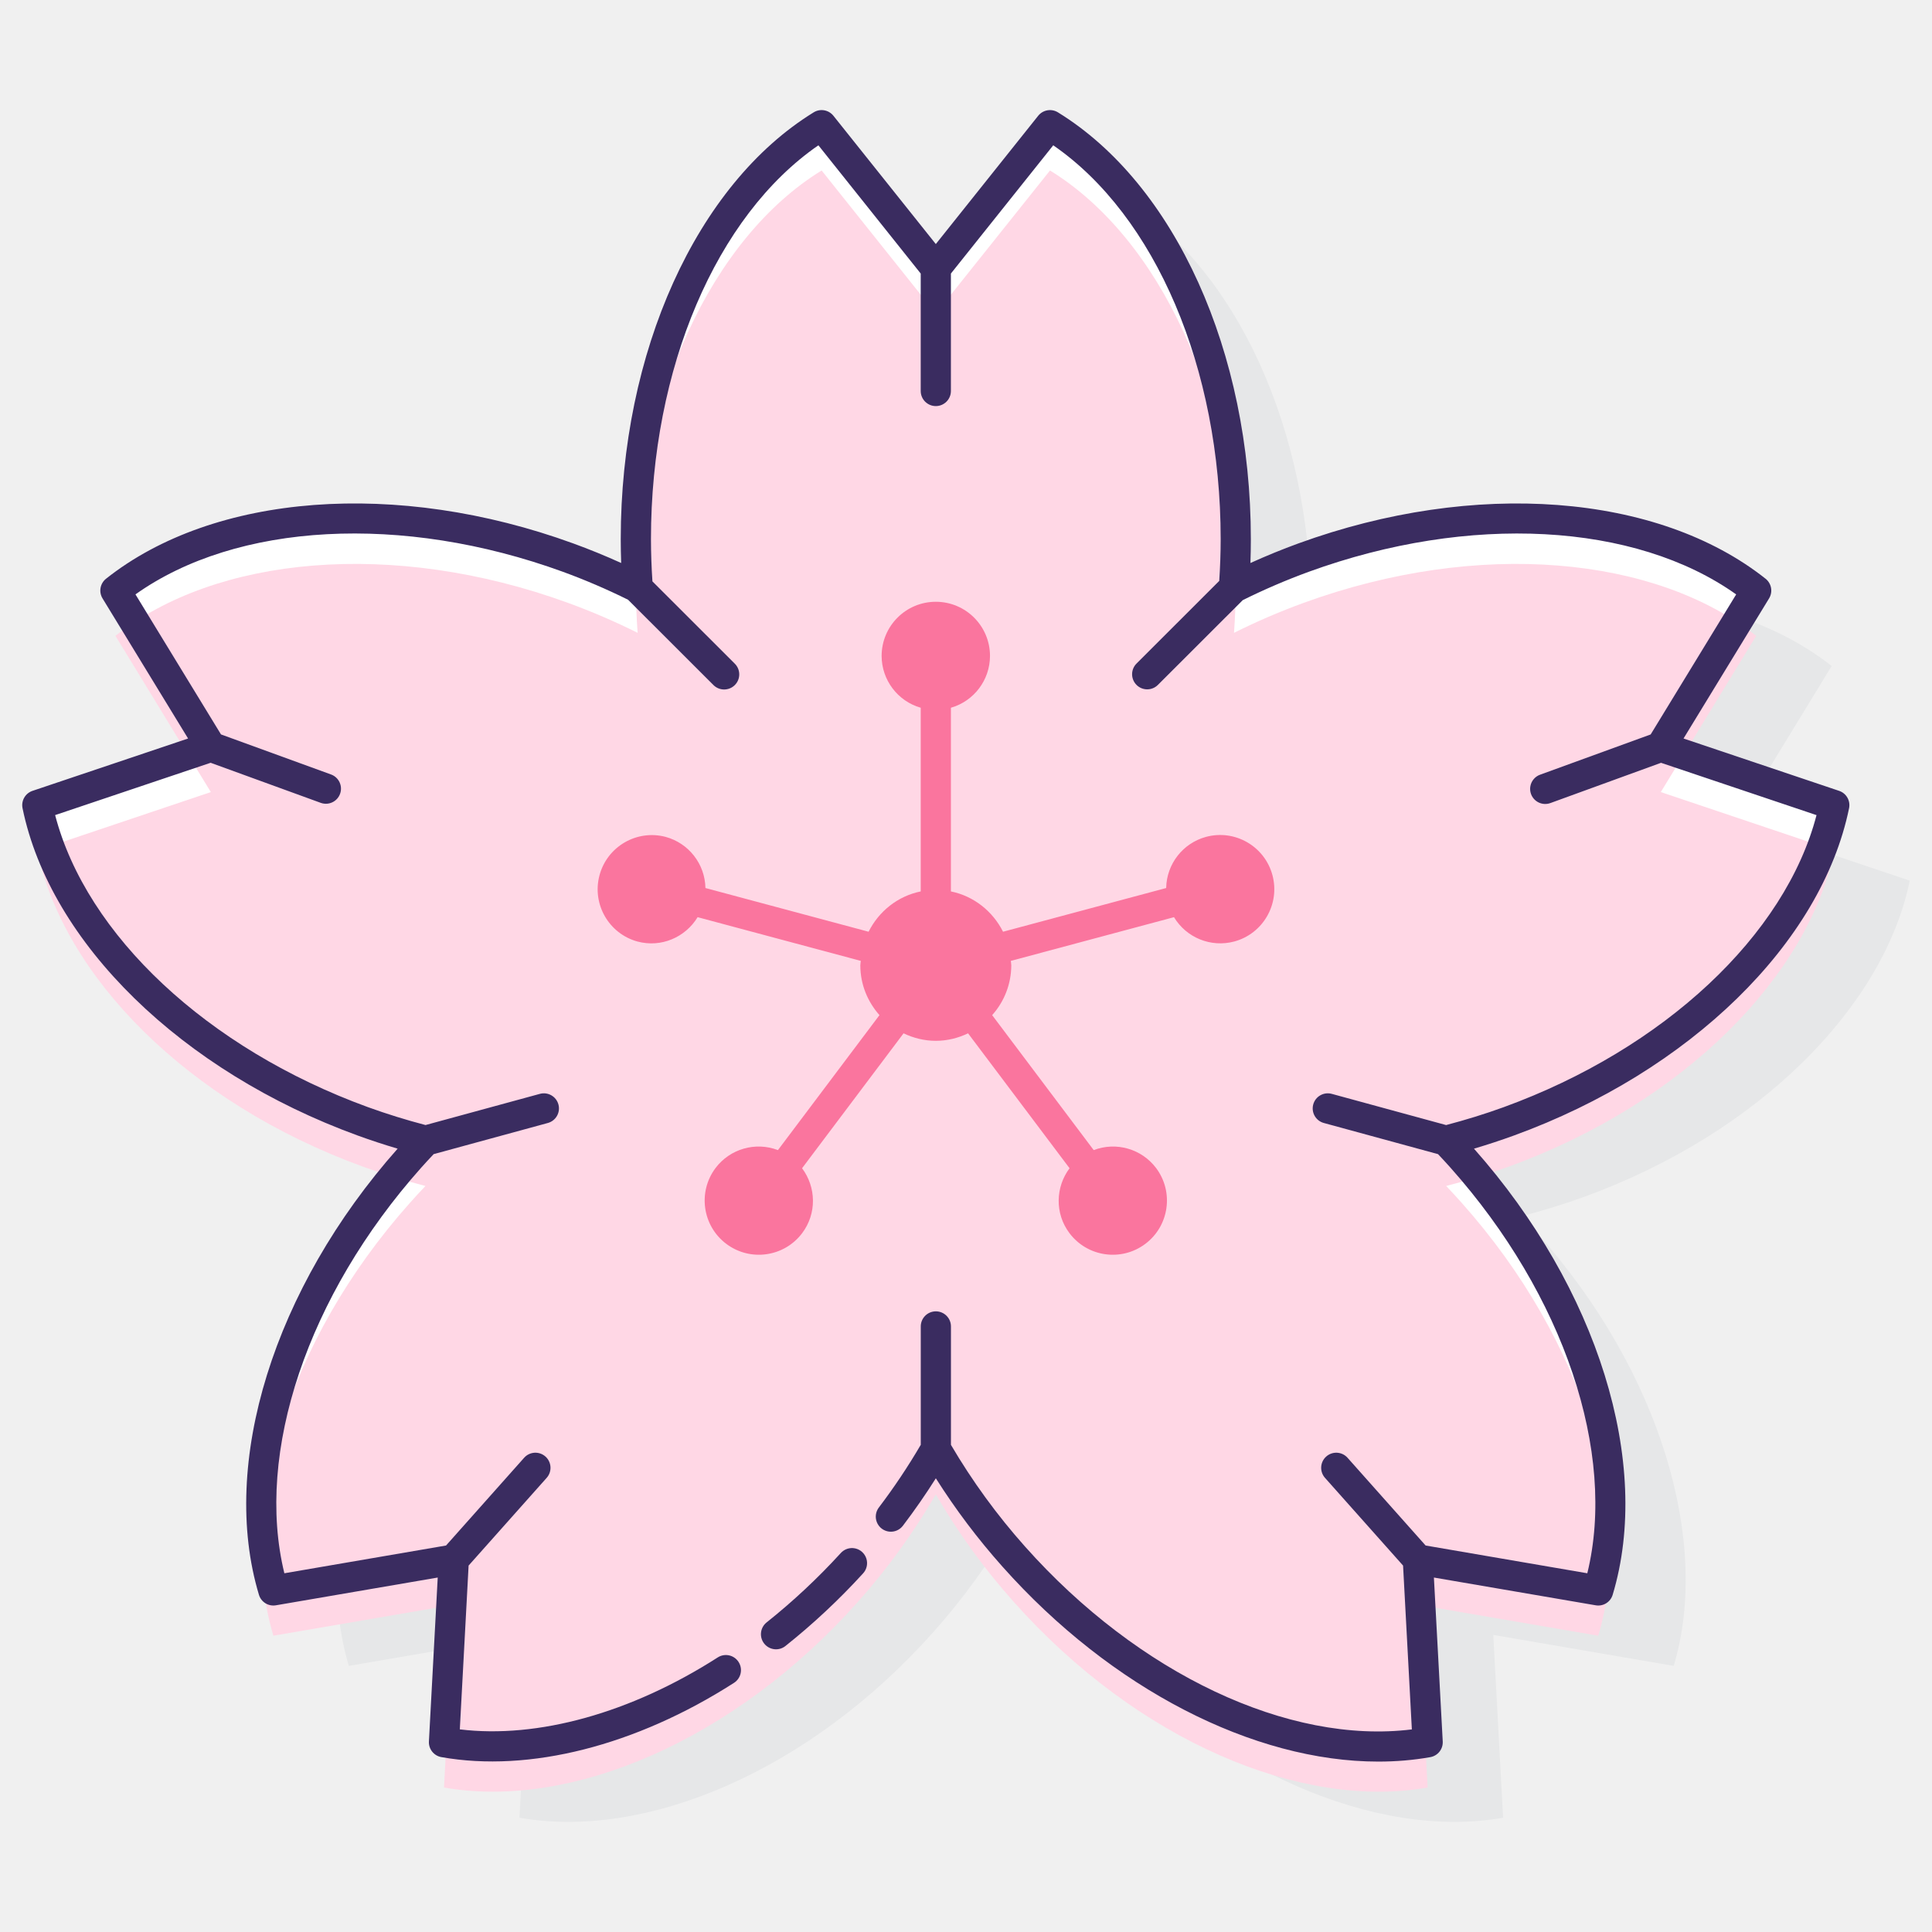
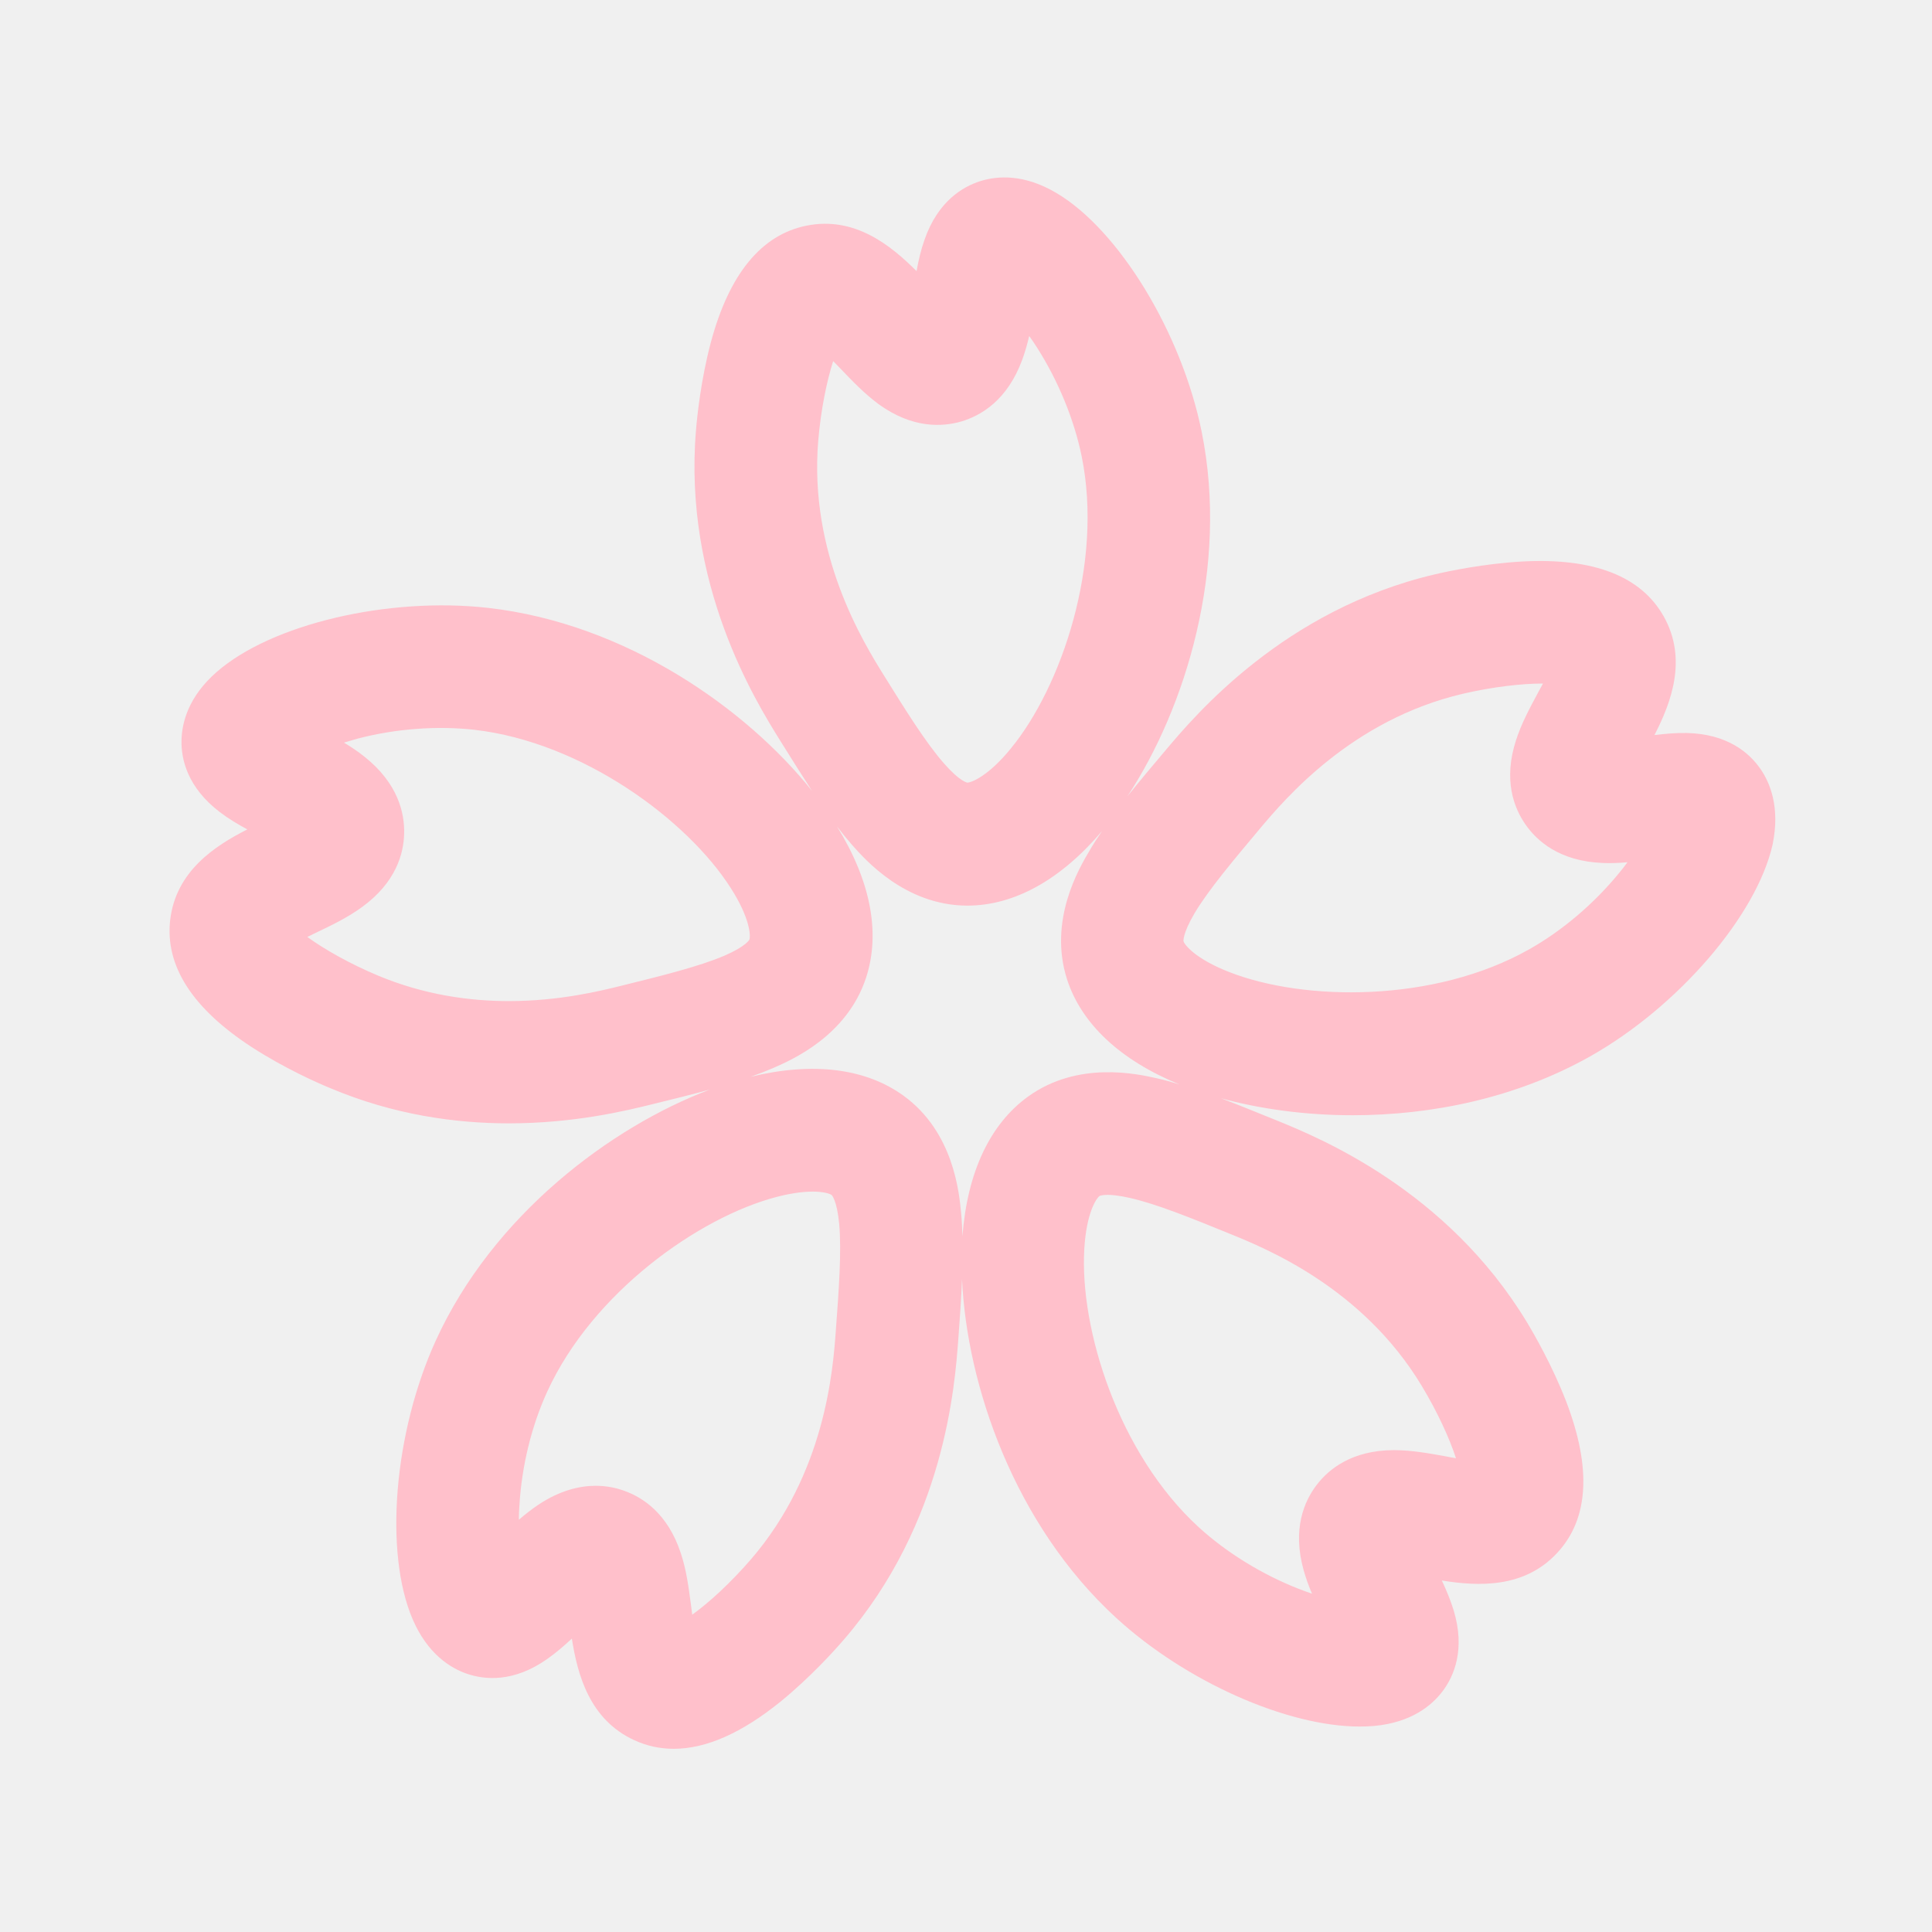
- <svg xmlns="http://www.w3.org/2000/svg" t="1691227493204" class="icon" viewBox="0 0 1024 1024" version="1.1" p-id="1827" width="128" height="128">
-   <path d="M1012.216 466.752l-91.96-30.936 50.56-82.808c-53.152-42.144-146.784-51.36-239.864-17.48a353.328 353.328 0 0 0-36.904 15.888c0.608-8.424 0.936-16.976 0.936-25.64 0-99.048-40.688-183.888-98.464-219.416L536 182.192l-60.52-75.832c-57.776 35.536-98.464 120.368-98.464 219.416 0 8.664 0.328 17.216 0.936 25.64a353.328 353.328 0 0 0-36.904-15.888c-93.08-33.88-186.712-24.664-239.864 17.48l50.56 82.808-91.96 30.936c13.632 66.448 79.432 133.696 172.512 167.576 11.088 4.032 22.176 7.44 33.208 10.264-2.8 2.936-5.56 5.936-8.288 9-65.848 73.992-91.856 164.416-72.312 229.368l95.624-16.416-5.2 96.88c66.784 11.864 153.576-24.456 219.424-98.456A346.672 346.672 0 0 0 536 808.04a346.336 346.336 0 0 0 41.248 56.928c65.848 73.992 152.64 110.32 219.424 98.456l-5.2-96.88 95.624 16.416c19.544-64.96-6.464-155.376-72.312-229.368a372.976 372.976 0 0 0-8.288-9 355.84 355.84 0 0 0 33.208-10.264c93.08-33.88 158.88-101.128 172.512-167.576z" fill="#E6E7E8" p-id="1828" />
-   <path d="M972.216 426.752l-91.96-30.936 50.56-82.808c-53.152-42.144-146.784-51.36-239.864-17.48a353.328 353.328 0 0 0-36.904 15.888c0.608-8.424 0.936-16.976 0.936-25.64 0-99.048-40.688-183.888-98.464-219.416L496 142.192l-60.52-75.832c-57.776 35.536-98.464 120.368-98.464 219.416 0 8.664 0.328 17.216 0.936 25.64a353.328 353.328 0 0 0-36.904-15.888c-93.08-33.88-186.712-24.664-239.864 17.48l50.56 82.808-91.96 30.936c13.632 66.448 79.432 133.696 172.512 167.576 11.088 4.032 22.176 7.44 33.208 10.264-2.8 2.936-5.56 5.936-8.288 9-65.848 73.992-91.856 164.416-72.312 229.368l95.624-16.416-5.2 96.88c66.784 11.864 153.576-24.456 219.424-98.456A346.672 346.672 0 0 0 496 768.04a346.336 346.336 0 0 0 41.248 56.928c65.848 73.992 152.64 110.32 219.424 98.456l-5.2-96.88 95.624 16.416c19.544-64.96-6.464-155.376-72.312-229.368a372.976 372.976 0 0 0-8.288-9 355.84 355.84 0 0 0 33.208-10.264c93.08-33.88 158.88-101.128 172.512-167.576z" fill="#FFFFFF" p-id="1829" />
-   <path d="M972.216 450.752l-91.96-30.936 50.56-82.808c-53.152-42.144-146.784-51.36-239.864-17.48a353.328 353.328 0 0 0-36.904 15.888c0.608-8.424 0.936-16.976 0.936-25.64 0-99.048-40.688-183.888-98.464-219.416L496 166.192l-60.52-75.832c-57.776 35.536-98.464 120.368-98.464 219.416 0 8.664 0.328 17.216 0.936 25.64a353.328 353.328 0 0 0-36.904-15.888c-93.08-33.88-186.712-24.664-239.864 17.48l50.56 82.808-91.96 30.936c13.632 66.448 79.432 133.696 172.512 167.576 11.088 4.032 22.176 7.44 33.208 10.264-2.8 2.936-5.56 5.936-8.288 9-65.848 73.992-91.856 164.416-72.312 229.368l95.624-16.416-5.2 96.88c66.784 11.864 153.576-24.456 219.424-98.456A346.672 346.672 0 0 0 496 792.04a346.336 346.336 0 0 0 41.248 56.928c65.848 73.992 152.64 110.32 219.424 98.456l-5.2-96.88 95.624 16.416c19.544-64.96-6.464-155.376-72.312-229.368a372.976 372.976 0 0 0-8.288-9 355.84 355.84 0 0 0 33.208-10.264c93.08-33.88 158.88-101.128 172.512-167.576z" fill="#FFD7E5" p-id="1830" />
-   <path d="M445.552 823.232a340.816 340.816 0 0 1-39.248 36.696 8 8 0 0 0 9.952 12.528 355.864 355.864 0 0 0 41.096-38.424 8 8 0 1 0-11.8-10.8z" fill="#3A2C60" p-id="1831" />
-   <path d="M974.768 419.168l-82.464-27.744 45.336-74.248a8 8 0 0 0-1.856-10.44c-57.152-45.312-154.328-52.664-247.568-18.728-8.52 3.104-17.04 6.584-25.464 10.4 0.152-4.24 0.224-8.464 0.224-12.632 0-99.224-40.144-188.024-102.272-226.24a8.024 8.024 0 0 0-10.448 1.832L496 129.36l-54.272-68a8.008 8.008 0 0 0-10.448-1.824c-62.128 38.208-102.272 127.008-102.272 226.232 0 4.16 0.08 8.376 0.224 12.632a357.12 357.12 0 0 0-25.456-10.392c-93.24-33.944-190.424-26.592-247.568 18.728a8 8 0 0 0-1.856 10.44l45.336 74.248-82.456 27.744a8 8 0 0 0-5.288 9.184C26.6 499.808 96.32 567.904 189.56 601.84c6.928 2.52 14.016 4.856 21.192 6.976-65.624 74.032-94.48 166.776-73.512 236.448a7.984 7.984 0 0 0 9.016 5.576L232 836.128l-4.664 86.872a8 8 0 0 0 6.592 8.304c46.632 8.304 103.168-6.064 155.12-39.368a7.992 7.992 0 0 0 2.416-11.048 7.976 7.976 0 0 0-11.048-2.416c-45.992 29.472-95.384 43.16-136.704 38.128l4.656-86.816 41.384-46.496a8 8 0 0 0-11.952-10.64l-41.384 46.504-85.696 14.712c-15.624-63.848 12.296-147.312 72.488-214.936 2.184-2.456 4.408-4.84 6.64-7.216l60.512-16.504a8 8 0 0 0-4.208-15.44l-60.608 16.528a350.48 350.48 0 0 1-30.504-9.48C109.96 555.84 45.776 495.632 29.224 432.016l82.416-27.728 58.496 21.288a8 8 0 0 0 5.472-15.032l-58.48-21.288-45.328-74.216c53.568-38.096 141.432-42.96 226.52-11.992a345.72 345.72 0 0 1 34.56 14.824l45.344 45.304a8.008 8.008 0 0 0 11.32-11.328l-43.744-43.704a348.424 348.424 0 0 1-0.776-22.376c0-90.528 34.624-171.44 88.744-208.752L488 144.992v62.24a8 8 0 0 0 16 0v-62.248l54.24-67.968c54.12 37.32 88.744 118.216 88.744 208.752 0 7.264-0.28 14.688-0.76 22.12l-43.84 43.808a8 8 0 1 0 11.32 11.328l44.976-44.936a346.04 346.04 0 0 1 35.016-15.04c85.072-30.96 172.944-26.096 226.512 12l-45.32 74.224-58.48 21.288a8 8 0 1 0 5.472 15.032l58.496-21.288 82.416 27.728c-16.552 63.616-80.736 123.824-165.808 154.792-9.896 3.6-20.16 6.76-30.512 9.48l-60.608-16.536a8 8 0 0 0-4.208 15.44l60.528 16.512c2.232 2.368 4.456 4.752 6.632 7.208 60.184 67.632 88.112 151.088 72.488 214.936l-85.696-14.712-41.384-46.504a8 8 0 0 0-11.952 10.64l41.384 46.496 4.656 86.832c-65.208 8.096-144.88-29.312-205.064-96.952a338.216 338.216 0 0 1-39.224-53.864V703.04a8 8 0 0 0-16 0v62.736a332.024 332.024 0 0 1-22.12 33.104 8 8 0 1 0 12.736 9.68 355.04 355.04 0 0 0 17.376-25.032 358.056 358.056 0 0 0 35.272 46.776c57.76 64.912 133.192 103.384 199.28 103.376 9.384 0 18.592-0.776 27.52-2.36a8 8 0 0 0 6.592-8.304L760 836.128l85.736 14.712a7.96 7.96 0 0 0 9.016-5.576c20.968-69.672-7.888-162.408-73.512-236.448a362.76 362.76 0 0 0 21.192-6.976c93.24-33.944 162.96-102.032 177.616-173.488a7.984 7.984 0 0 0-5.28-9.184z" fill="#3A2C60" p-id="1832" />
-   <path d="M674.424 463.856a28.72 28.72 0 0 0-35.176-20.304 28.624 28.624 0 0 0-21.152 27.12L531.632 493.84c-5.424-10.8-15.448-18.896-27.632-21.368V375.12a28.624 28.624 0 0 0 20.72-27.448 28.72 28.72 0 1 0-57.44 0A28.624 28.624 0 0 0 488 375.12v97.352c-12.184 2.472-22.208 10.56-27.632 21.368l-86.472-23.168a28.632 28.632 0 0 0-21.152-27.12 28.72 28.72 0 0 0-14.872 55.48c12.624 3.384 25.424-2.28 31.88-12.912l86.48 23.168c-0.048 0.8-0.24 1.56-0.24 2.376 0 10.16 3.904 19.32 10.144 26.376l-53.816 71.536a28.64 28.64 0 0 0-33.056 9.48 28.72 28.72 0 1 0 45.904 34.528c7.856-10.44 7.392-24.432-0.056-34.392l53.792-71.504c5.2 2.472 10.952 3.968 17.096 3.968s11.896-1.496 17.096-3.968l53.792 71.504c-7.448 9.96-7.912 23.952-0.056 34.392a28.72 28.72 0 0 0 45.904-34.528 28.64 28.64 0 0 0-33.056-9.48l-53.816-71.536A39.68 39.68 0 0 0 536 511.664c0-0.816-0.192-1.576-0.24-2.376l86.48-23.168a28.64 28.64 0 0 0 31.88 12.912 28.72 28.72 0 0 0 20.304-35.176z" fill="#FA759E" p-id="1833" />
+ <svg xmlns="http://www.w3.org/2000/svg" t="1691378662320" class="icon" viewBox="0 0 1024 1024" version="1.1" p-id="2539" width="32" height="32">
+   <path d="M932.9 407.3c-5.8-8.3-17.3-18.3-38.9-18.8-5.7-0.1-11.4 0.4-17.1 1.1 8.9-17.3 17.6-40.3 4.9-62.9-12-21.3-37.1-31.1-74.8-29.1-20.2 1.1-39.2 5.1-46.4 6.8-79.9 18.7-127.1 74.6-142.6 93-7.1 8.4-14 16.6-20.4 24.6 30.7-46.6 53.9-121.2 39.3-193.2-10.6-52.3-43.7-106.7-76.8-126.4-17.2-10.3-31.4-9.2-40.2-6.5-9.7 3-22.8 10.8-29.9 31.2-1.9 5.4-3.2 11-4.2 16.6-13.8-13.8-32.9-29.2-58.3-24.1-24 4.8-41.1 25.7-50.8 62.1-5.2 19.6-7.2 38.9-7.8 46.2-6.9 81.8 31.7 143.9 44.4 164.3 5.8 9.3 11.5 18.4 17.1 27-34.8-43.6-98.6-88.7-171.6-97-53.1-6-115 8.6-144 34-15.1 13.2-18.4 27-18.6 36.2-0.2 10.2 3.2 25 20.4 38.1 4.6 3.5 9.5 6.4 14.5 9.1-17.4 8.8-37.9 22.3-40.9 48-2.8 24.3 11.8 47 43.4 67.5 17 11 34.7 18.9 41.6 21.7 33.7 14.2 66.5 18.6 94.5 18.6 34.9 0 62.5-6.8 75.5-10 10.7-2.6 21.1-5.2 31-7.9-52.2 19.7-114.9 66.4-145.3 133.2-22.1 48.6-27.4 112-12.2 147.5 7.9 18.4 20 25.9 28.7 28.9 9.6 3.3 24.8 4.7 42.5-7.7 4.7-3.3 9-7 13.2-10.9 3 19.2 9.4 42.9 33 53.8 6.7 3.1 13.7 4.6 21 4.6 17.2 0 36.1-8.4 56.6-25 15.7-12.8 28.7-27.2 33.5-32.8 53.7-62.1 58.9-135.1 60.7-159 0.8-11 1.6-21.8 2-32.1 2.5 55.8 27.5 129.9 81.8 179.6 36.9 33.8 90.6 57.5 128.9 57.5 2.6 0 5.1-0.1 7.6-0.3 20-1.8 30.8-11 36.4-18.4 6.1-8.1 12.1-22.1 5.9-42.8-1.7-5.5-3.9-10.8-6.3-15.9 19.2 3.1 43.8 4.3 61.3-14.8 16.6-18 18.1-44.9 4.6-80.1-7.3-18.9-17-35.7-20.8-42-42.5-70.2-110.2-97.8-132.5-106.9-10.2-4.1-20.1-8.2-29.7-11.8 20.5 5.6 44.4 9 69.8 9 41.4 0 86.4-8.9 126.1-31.3 46.5-26.3 88-74.5 96.5-112.1 4.1-19.7-1.3-32.9-6.6-40.4zM433.7 233.4c1.4-16.5 4.6-31.8 7.9-42 1.4 1.4 2.7 2.8 3.8 3.9 6.3 6.6 12.8 13.4 20.4 19 17.9 12.9 33.6 12 43.7 9.1 10.4-3.1 24.4-11.2 32.3-32.7 1.5-4.1 2.7-8.4 3.7-12.6 1.4 1.9 2.8 4 4.2 6.2 11.2 17.6 19.6 38 23.6 57.5 11.6 56.8-10.7 122.3-37.6 155-12 14.7-20.9 18-23 18 0 0-3.8-0.4-12.3-10.1-9.7-11-20.5-28.4-31.9-46.7-10.9-17.6-39.9-64.2-34.8-124.6z m-104.1 289c-11.3 2.8-33.1 8.2-59.9 8.2-20.9 0-44.9-3.3-69.3-13.5-15.3-6.4-28.9-14.2-37.5-20.5 1.8-0.9 3.5-1.7 4.9-2.4 8.2-3.9 16.7-8 24.3-13.6 17.8-13 21.9-28.3 22.1-38.8 0.3-10.8-3.2-26.6-21.1-40.8-3.4-2.7-7.1-5.2-10.8-7.4 2.3-0.7 4.7-1.4 7.2-2.1 20.2-5.3 42.2-6.9 61.9-4.7 57.6 6.6 113 48 135.8 83.7 10.3 16 10.7 25.4 10 27.5 0 0-1.6 3.5-13.4 8.6-13.4 5.7-33.2 10.6-54.2 15.8zM443 705.3c-1.5 20.6-5.5 75.4-45 121.2-10.8 12.5-22.4 23.1-31.1 29.3-0.3-2-0.5-3.8-0.7-5.4-1.2-9-2.4-18.4-5.4-27.3-6.9-20.9-20.1-29.5-30.1-33-4.1-1.5-9.2-2.6-15-2.6-8.6 0-19 2.5-30.3 10-3.6 2.4-7.1 5.2-10.4 8 0-2.4 0.1-4.9 0.3-7.5 1.2-20.8 6.4-42.2 14.7-60.3 24.1-52.8 80.6-92.6 121.6-103.3 18.4-4.8 27.5-2.3 29.2-1 0 0 2.8 2.6 4 15.4 1.3 14.6-0.2 35-1.8 56.5z m310.4 29c8.6 14.2 15 28.4 18.3 38.6-1.9-0.3-3.8-0.7-5.4-1-8.9-1.6-18.1-3.3-27.5-3.3h-0.2c-22 0.1-34.3 10-40.7 18.4-6.6 8.6-13.1 23.4-6.9 45.4 1.2 4.2 2.7 8.4 4.4 12.3-2.2-0.8-4.6-1.6-7.1-2.6-19.4-7.6-38.2-19.2-52.9-32.6-42.8-39.2-63.2-105.3-60.7-147.5 1.1-19 6.3-26.8 8.1-28.1 0 0 1.1-0.6 4.3-0.6 2.5 0 6.2 0.4 11.6 1.6 14.3 3.2 33.2 10.9 53.3 19.1 19.2 7.8 70.1 28.5 101.4 80.3zM613.1 571.5c-10.3-2.3-41.7-9.4-68.2 9.7-20.2 14.6-32.2 40.1-34.8 74.1-0.1-4.3-0.3-8.4-0.7-12.5-1-10.5-3.9-42.6-30.3-61.9-20.1-14.7-48.1-18.2-81.2-10.2 4-1.4 7.9-2.9 11.6-4.5 9.7-4.2 39.3-16.9 49.5-47.9 7.8-23.7 2.5-51.4-15.4-80.3 2.6 3.4 5.2 6.6 7.9 9.7 7 7.9 28.2 32.1 60.9 32.3h0.3c24.8 0 49.4-13.6 71.4-39.5-2.4 3.5-4.7 7-6.7 10.5-5.4 9.1-21.8 36.7-11.9 67.9 7.6 23.7 28.2 43 59.7 55.9-4.1-1.3-8.1-2.4-12.1-3.3zM858 462.9c-13.2 16.1-30 30.4-47.4 40.2-50.5 28.6-119.6 27.6-159.1 12.1-17.7-6.9-23.6-14.3-24.2-16.3 0 0-0.7-3.7 5.8-14.8 7.5-12.6 20.7-28.2 34.6-44.8 13.3-15.8 48.7-57.8 107.7-71.6 15.9-3.7 31.3-5.4 42-5.4h0.4c-0.9 1.7-1.8 3.4-2.6 4.8-4.3 8-8.8 16.3-11.7 25.3-6.8 21-1.1 35.7 4.9 44.4 6.1 8.9 18.2 19.7 41.1 20.6 4.4 0.2 8.8 0 13.1-0.4-1.4 1.9-2.9 3.9-4.6 5.9z" fill="#FFC0CB" p-id="2540" />
</svg>
